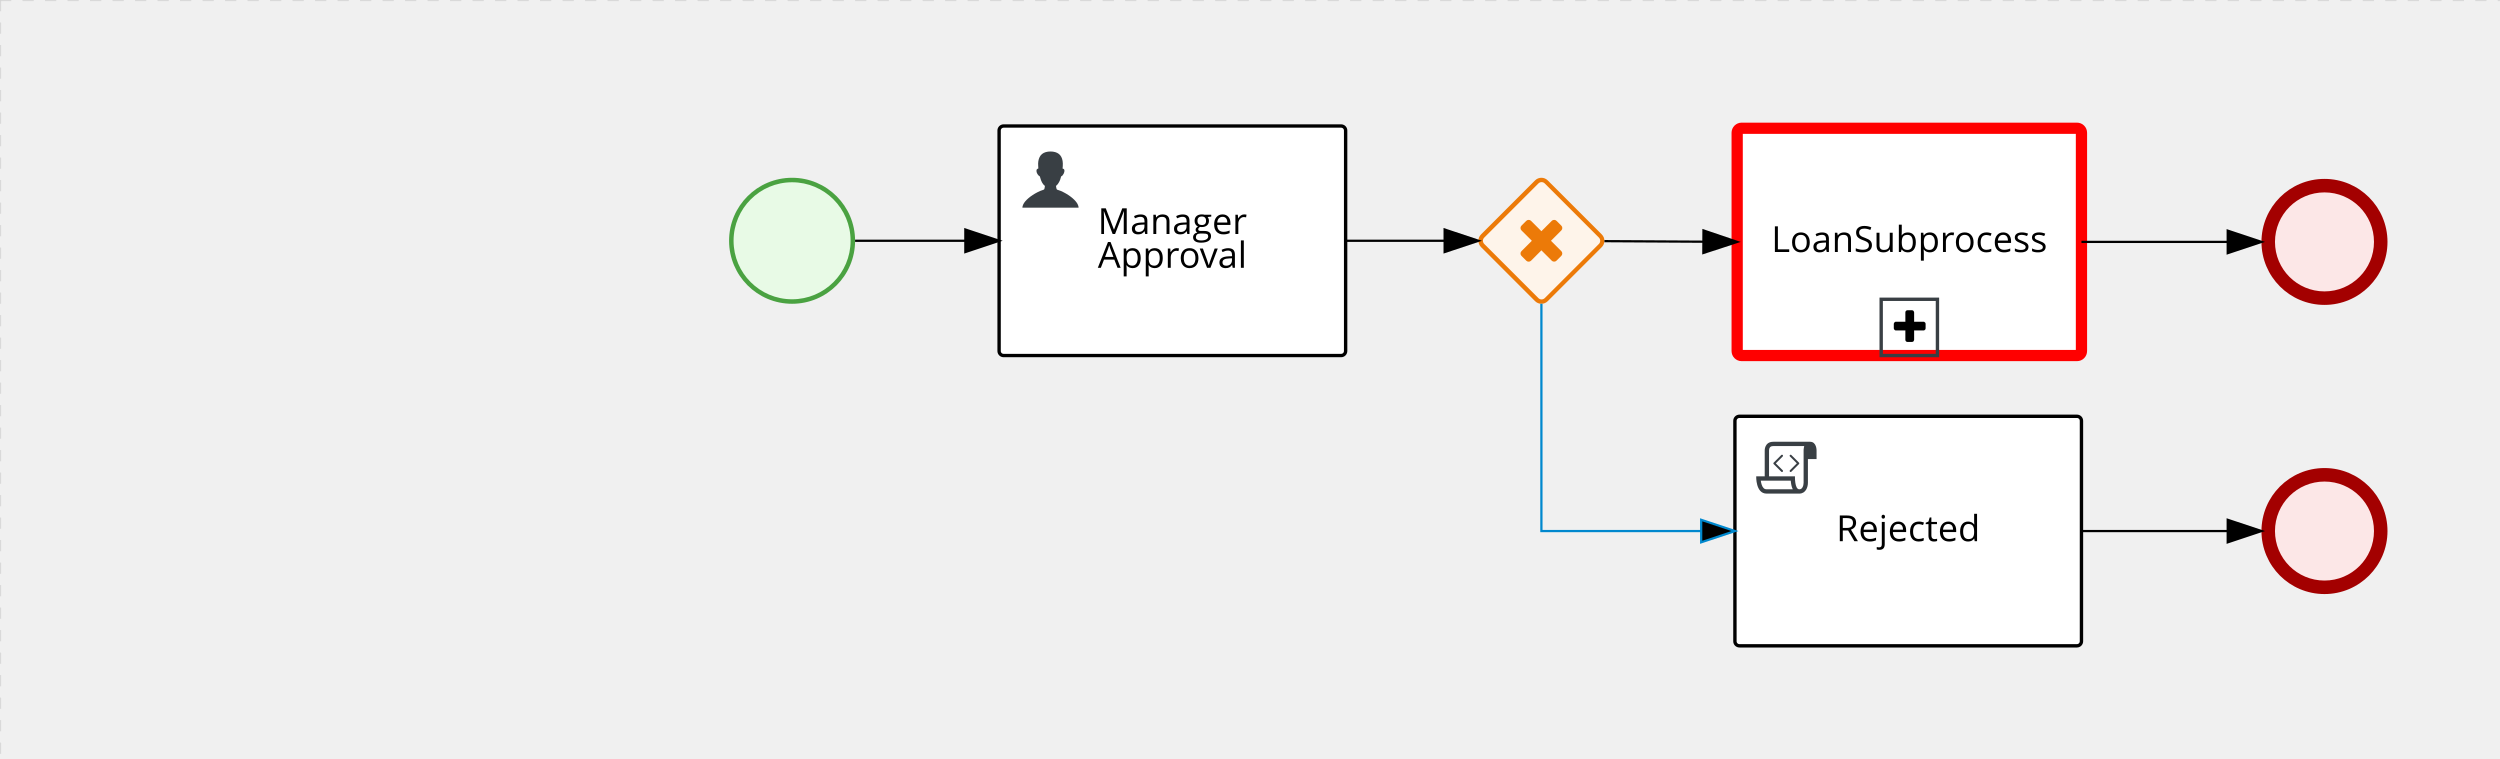
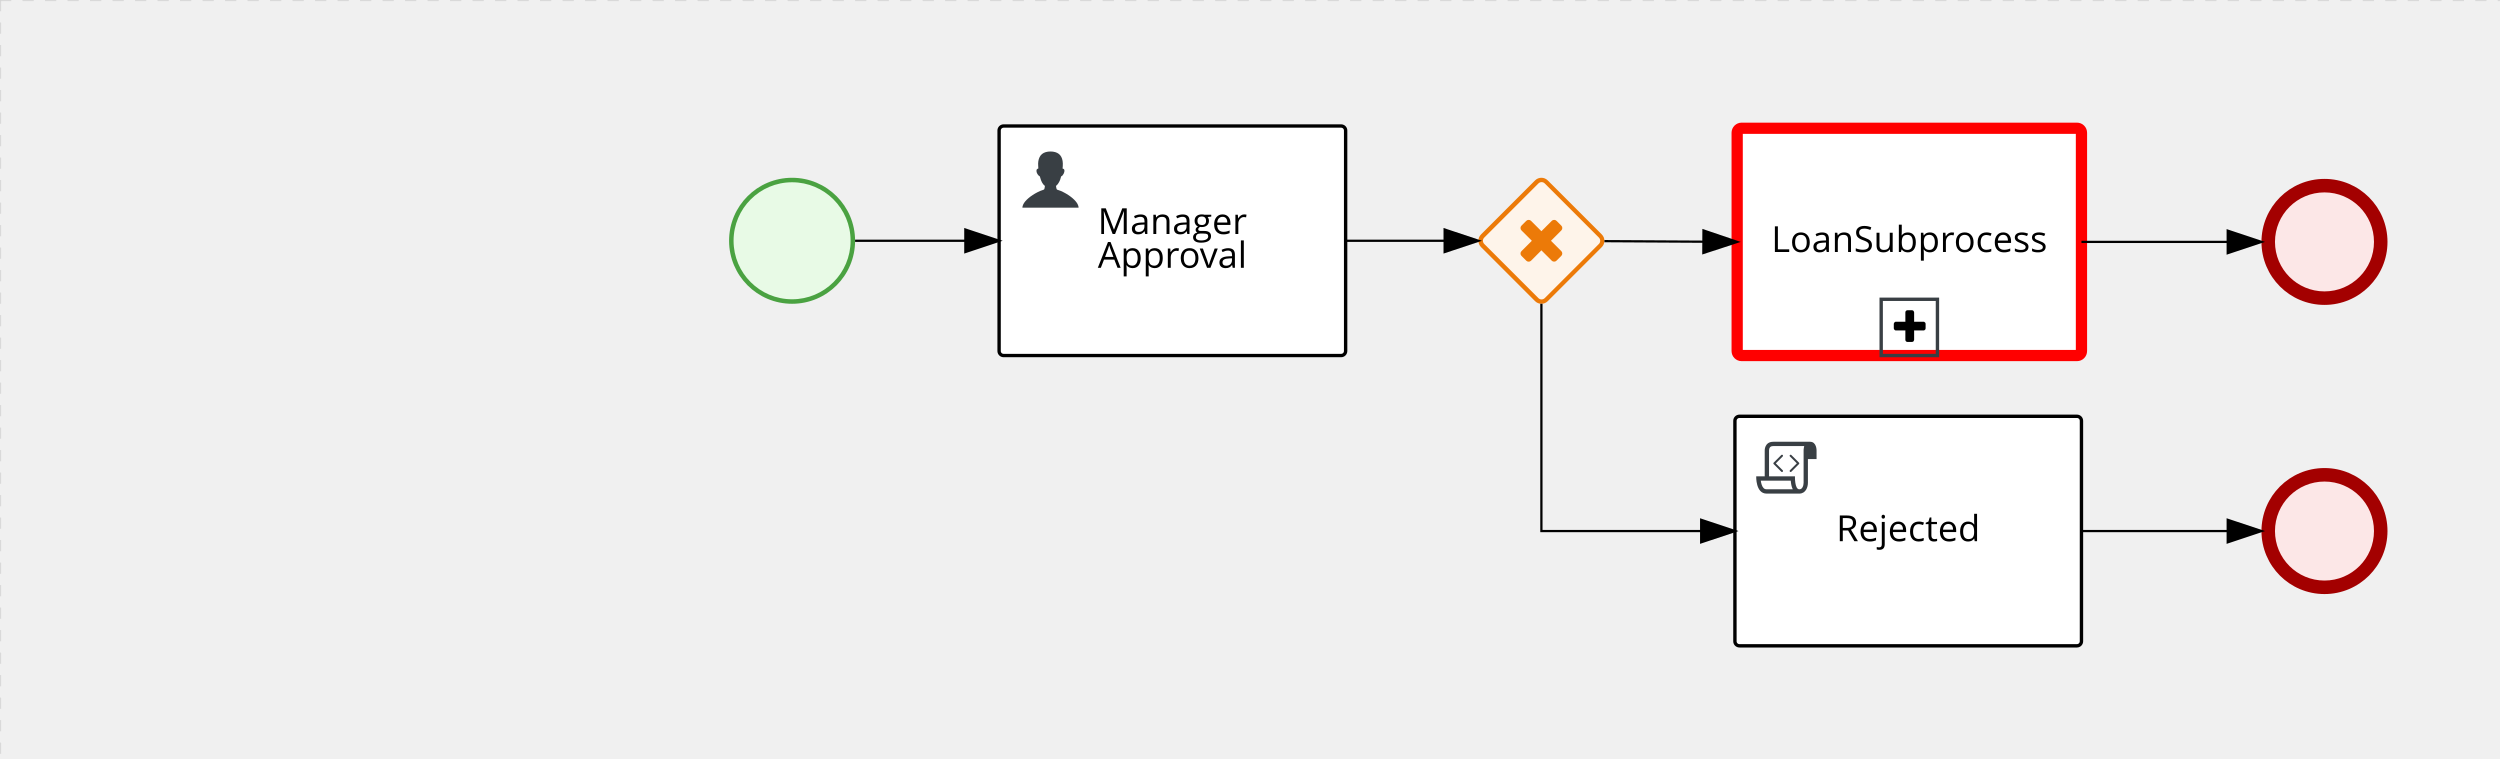
<svg xmlns="http://www.w3.org/2000/svg" version="1.1" width="1111" height="337" viewBox="0 0 1111 337">
  <defs />
  <g transform="matrix(1,0,0,1,0,0)">
    <g>
      <g>
        <g>
          <path fill="none" stroke="#d3d3d3" paint-order="fill stroke markers" d=" M 0 0 L 1200 0" stroke-miterlimit="10" stroke-opacity="0.8" stroke-dasharray="5" />
        </g>
        <g>
          <path fill="none" stroke="#d3d3d3" paint-order="fill stroke markers" d=" M 0 0 L 0 800" stroke-miterlimit="10" stroke-opacity="0.8" stroke-dasharray="5" />
        </g>
      </g>
      <g id="_4F5536B6-4B44-4582-9BA9-B19B13310357" bpmn2nodeid="_4F5536B6-4B44-4582-9BA9-B19B13310357" transform="matrix(1,0,0,1,324,79)">
        <g>
          <path fill="none" stroke="none" />
        </g>
        <g transform="matrix(0.125,0,0,0.125,0,0)">
          <g transform="matrix(1,0,0,1,0,0)">
            <path fill="#e8fae6" stroke="none" id="_4F5536B6-4B44-4582-9BA9-B19B13310357?shapeType=BACKGROUND" paint-order="stroke fill markers" d=" M 0 0 M 444 224 C 444 263.9 434.2 300.8 414.4 334.5 C 394.7 368.2 368 394.9 334.4 414.5 C 300.8 434.1 263.9 444 224 444 C 184.1 444 147.2 434.2 113.5 414.4 C 79.8 394.7 53.1 368 33.5 334.4 C 13.9 300.8 4 263.9 4 224 C 4 184.1 13.8 147.2 33.6 113.5 C 53.4 79.8 80.1 53.1 113.6 33.5 C 147.1 13.9 184.1 4 224 4 C 263.9 4 300.8 13.8 334.5 33.6 C 368.2 53.4 394.9 80.1 414.5 113.6 C 434.1 147.1 444 184.1 444 224 Z" />
          </g>
          <g>
            <g transform="matrix(1,0,0,1,0,0)">
              <g transform="matrix(1,0,0,1,0,0)">
                <path fill="rgb(74,162,65)" stroke="none" id="_4F5536B6-4B44-4582-9BA9-B19B13310357?shapeType=BORDER&amp;renderType=FILL" paint-order="stroke fill markers" d=" M 0 0 M 224 0 C 100.3 0 0 100.3 0 224 C 0 347.7 100.3 448 224 448 C 347.7 448 448 347.7 448 224 C 448 100.3 347.7 0 224 0 Z M 0 0 M 224 432 C 109.1 432 16 338.9 16 224 C 16 109.1 109.1 16 224 16 C 338.9 16 432 109.1 432 224 C 432 338.9 338.9 432 224 432 Z" />
              </g>
            </g>
          </g>
        </g>
        <g transform="matrix(1,0,0,1,28,61)" />
      </g>
      <g transform="matrix(1,0,0,1,324,79)" />
      <g id="_50CB4AB2-0F02-42BB-8312-32AA5AE25633" bpmn2nodeid="_50CB4AB2-0F02-42BB-8312-32AA5AE25633" transform="matrix(1,0,0,1,444,56)">
        <g>
          <path fill="none" stroke="none" />
        </g>
        <g transform="matrix(1,0,0,1,0,0)">
          <path fill="#ffffff" stroke="none" id="_50CB4AB2-0F02-42BB-8312-32AA5AE25633?shapeType=BACKGROUND" paint-order="stroke fill markers" d=" M 2 0 L 152 0 L 152 0 A 2 2 0 0 1 154 2 L 154 100 L 154 100 A 2 2 0 0 1 152 102 L 2 102 L 2 102 A 2 2 0 0 1 0 100 L 0 2 L 0 2 A 2 2 0 0 1 2 0 Z" />
        </g>
        <g transform="matrix(1,0,0,1,0,0)">
          <path fill="none" stroke="rgb(0,0,0)" id="_50CB4AB2-0F02-42BB-8312-32AA5AE25633?shapeType=BORDER&amp;renderType=STROKE" paint-order="fill stroke markers" d=" M 2 0 L 152 0 L 152 0 A 2 2 0 0 1 154 2 L 154 100 L 154 100 A 2 2 0 0 1 152 102 L 2 102 L 2 102 A 2 2 0 0 1 0 100 L 0 2 L 0 2 A 2 2 0 0 1 2 0 Z" stroke-miterlimit="10" stroke-width="1.5" stroke-dasharray="" />
        </g>
        <g>
          <g transform="matrix(0.06,0,0,0.06,9.4,9.4)">
            <g transform="matrix(1,0,0,1,0,0)">
              <path fill="#393f44" stroke="none" id="_50CB4AB2-0F02-42BB-8312-32AA5AE25633_task__Rp8r__WReX" paint-order="stroke fill markers" d=" M 0 0 M 16 445.21 C 16 440.869 18.784 431.129 22.001 424.217 C 35.768 394.64 77.283 359.28 129 333.084 C 144.516 325.224 157.347 319.964 167.807 317.174 C 171.932 316.074 175.729 314.414 176.525 313.363 C 178.894 310.234 180.914 302.908 181.727 294.5 L 182.5 286.5 L 178.507 283.455 C 166.303 274.146 154.284 251.678 148.04 226.5 C 145.611 216.707 145.056 215.462 142.984 215.158 C 141.703 214.97 138.083 212.243 134.939 209.099 C 123.233 197.393 116.891 177.376 121.44 166.49 C 123.002 162.751 128.155 159.01 131.75 159.004 C 134.448 159 134.471 158.603 132.914 138.788 C 130.927 113.496 134.279 92.265 143.132 74.076 C 152.232 55.38 167.569 42.882 189.049 36.66 C 210.203 30.532 237.797 30.532 258.951 36.66 C 300.042 48.563 318.958 83.806 314.955 141 C 314.32 150.075 313.624 157.788 313.409 158.14 C 313.194 158.493 314.575 159.073 316.479 159.43 C 328.929 161.766 330.986 177.018 321.496 196.621 C 316.903 206.109 309.357 214.508 304.817 215.185 C 303.023 215.453 302.293 217.146 299.943 226.5 C 296.659 239.567 294.474 245.305 287.948 257.995 C 282.491 268.606 273.035 281.109 268.108 284.229 L 264.871 286.278 L 265.518 292.889 C 266.345 301.33 268.639 309.871 270.877 312.837 C 272.067 314.415 275.002 315.79 280.063 317.139 C 291.069 320.075 303.617 325.274 321 334.102 C 369.815 358.891 410.848 393.758 425.032 422.5 C 429.07 430.682 432 440.232 432 445.21 L 432 448 L 224 448 L 16 448 L 16 445.21 Z" />
            </g>
          </g>
        </g>
        <g transform="matrix(1,0,0,1,4.04,13.68)">
          <g transform="matrix(0.04,0,0,0.04,63.36,69.12)">
            <g transform="matrix(1,0,0,1,0,0)">
              <path fill="none" stroke="none" />
            </g>
            <g transform="matrix(1,0,0,1,0,0)">
              <path fill="none" stroke="none" />
            </g>
          </g>
        </g>
        <g transform="matrix(1,0,0,1,41.75391,36)">
          <text fill="#000000" stroke="none" font-family="Open Sans" font-size="12pt" font-style="normal" font-weight="normal" text-decoration="normal" x="35.246" y="12" text-anchor="middle" dominant-baseline="alphabetic">Manager </text>
          <text fill="#000000" stroke="none" font-family="Open Sans" font-size="12pt" font-style="normal" font-weight="normal" text-decoration="normal" x="35.246" y="27" text-anchor="middle" dominant-baseline="alphabetic">Approval </text>
        </g>
      </g>
      <g id="_51188117-FAB4-4E36-A6B5-8DE0E40467C1" bpmn2nodeid="_51188117-FAB4-4E36-A6B5-8DE0E40467C1" transform="matrix(1,0,0,1,772,57)">
        <g>
          <path fill="none" stroke="none" />
        </g>
        <g transform="matrix(1,0,0,1,0,0)">
          <path fill="#ffffff" stroke="none" id="_51188117-FAB4-4E36-A6B5-8DE0E40467C1?shapeType=BACKGROUND" paint-order="stroke fill markers" d=" M 2 0 L 151 0 L 151 0 A 2 2 0 0 1 153 2 L 153 99 L 153 99 A 2 2 0 0 1 151 101 L 2 101 L 2 101 A 2 2 0 0 1 0 99 L 0 2 L 0 2 A 2 2 0 0 1 2 0 Z" />
        </g>
        <g transform="matrix(1,0,0,1,0,0)">
          <path fill="none" stroke="rgb(255,0,0)" id="_51188117-FAB4-4E36-A6B5-8DE0E40467C1?shapeType=BORDER&amp;renderType=STROKE" paint-order="fill stroke markers" d=" M 2 0 L 151 0 L 151 0 A 2 2 0 0 1 153 2 L 153 99 L 153 99 A 2 2 0 0 1 151 101 L 2 101 L 2 101 A 2 2 0 0 1 0 99 L 0 2 L 0 2 A 2 2 0 0 1 2 0 Z" stroke-miterlimit="10" stroke-width="5" stroke-dasharray="" />
        </g>
        <g transform="matrix(1,0,0,1,1,10)">
          <g transform="matrix(1,0,0,1,0,0)">
            <g transform="matrix(1,0,0,1,63,66)">
              <path fill="none" stroke="#393f44" id="_51188117-FAB4-4E36-A6B5-8DE0E40467C1_subProcessReusableNormalBoundingBox" paint-order="fill stroke markers" d=" M 0 0 L 25 0 L 25 25 L 0 25 L 0 0 Z Z" stroke-miterlimit="10" stroke-width="1.5" stroke-dasharray="" />
            </g>
            <g transform="matrix(0.04,0,0,0.04,68.64,69.6)">
              <path fill="#000000" stroke="#000000" id="_51188117-FAB4-4E36-A6B5-8DE0E40467C1_subProcessReusableNormalReusableIcon" paint-order="fill stroke markers" d=" M 0 0 M 352 184 L 352 232 C 352 238.7 349.7 244.3 345 249 C 340.3 253.7 334.7 256 328 256 L 224 256 L 224 360 C 224 366.7 221.7 372.3 217 377 C 212.3 381.7 206.7 384 200 384 L 152 384 C 145.3 384 139.7 381.7 135 377 C 130.3 372.3 128 366.7 128 360 L 128 256 L 24 256 C 17.3 256 11.7 253.7 7 249 C 2.3 244.3 0 238.7 0 232 L 0 184 C 0 177.3 2.3 171.7 7 167 C 11.7 162.3 17.3 160 24 160 L 128 160 L 128 56 C 128 49.3 130.3 43.7 135 39 C 139.7 34.3 145.3 32 152 32 L 200 32 C 206.7 32 212.3 34.3 217 39 C 221.7 43.7 224 49.3 224 56 L 224 160 L 328 160 C 334.7 160 340.3 162.3 345 167 C 349.7 171.7 352 177.3 352 184 Z" stroke-miterlimit="10" stroke-dasharray="" />
            </g>
          </g>
        </g>
        <g transform="matrix(1,0,0,1,12.82,10)">
          <g transform="matrix(1,0,0,1,0,0)">
            <g transform="matrix(1,0,0,1,63,66)">
              <path fill="none" stroke="none" />
            </g>
            <g transform="matrix(0.04,0,0,0.04,68.64,69.6)">
              <path fill="none" stroke="none" />
            </g>
            <g transform="matrix(0.04,0,0,0.04,40.32,71.04)">
              <path fill="none" stroke="none" />
            </g>
            <g transform="matrix(0.04,0,0,0.04,39.36,72)">
              <path fill="none" stroke="none" />
            </g>
          </g>
        </g>
        <g transform="matrix(1,0,0,1,15.18359,43)">
          <text fill="#000000" stroke="none" font-family="Open Sans" font-size="12pt" font-style="normal" font-weight="normal" text-decoration="normal" x="61.316" y="12" text-anchor="middle" dominant-baseline="alphabetic">LoanSubprocess</text>
        </g>
      </g>
      <g id="_3C7018C9-C5AD-4C73-ABDA-7ED8150E00A9" bpmn2nodeid="_3C7018C9-C5AD-4C73-ABDA-7ED8150E00A9" transform="matrix(1,0,0,1,771,185)">
        <g>
          <path fill="none" stroke="none" />
        </g>
        <g transform="matrix(1,0,0,1,0,0)">
          <path fill="#ffffff" stroke="none" id="_3C7018C9-C5AD-4C73-ABDA-7ED8150E00A9?shapeType=BACKGROUND" paint-order="stroke fill markers" d=" M 2 0 L 152 0 L 152 0 A 2 2 0 0 1 154 2 L 154 100 L 154 100 A 2 2 0 0 1 152 102 L 2 102 L 2 102 A 2 2 0 0 1 0 100 L 0 2 L 0 2 A 2 2 0 0 1 2 0 Z" />
        </g>
        <g transform="matrix(1,0,0,1,0,0)">
          <path fill="none" stroke="rgb(0,0,0)" id="_3C7018C9-C5AD-4C73-ABDA-7ED8150E00A9?shapeType=BORDER&amp;renderType=STROKE" paint-order="fill stroke markers" d=" M 2 0 L 152 0 L 152 0 A 2 2 0 0 1 154 2 L 154 100 L 154 100 A 2 2 0 0 1 152 102 L 2 102 L 2 102 A 2 2 0 0 1 0 100 L 0 2 L 0 2 A 2 2 0 0 1 2 0 Z" stroke-miterlimit="10" stroke-width="1.5" stroke-dasharray="" />
        </g>
        <g>
          <g transform="matrix(0.06,0,0,0.06,9.4,9.4)">
            <g transform="matrix(1,0,0,1,0,0)">
              <path fill="#393f44" stroke="none" id="_3C7018C9-C5AD-4C73-ABDA-7ED8150E00A9_task__zJLF__xCwC" paint-order="stroke fill markers" d=" M 0 0 M 197.3 130.2 C 194.4 127.3 189.6 127.3 186.7 130.2 L 130.2 186.7 C 127.3 189.6 127.3 194.4 130.2 197.3 L 186.7 253.8 C 188.1 255.3 190.1 256 192 256 C 193.9 256 195.9 255.3 197.3 253.7 C 200.2 250.8 200.2 246 197.3 243.1 L 146.2 192 L 197.3 140.8 C 200.2 137.9 200.2 133.1 197.3 130.2 Z" />
            </g>
            <g transform="matrix(1,0,0,1,0,0)">
              <path fill="#393f44" stroke="none" id="_3C7018C9-C5AD-4C73-ABDA-7ED8150E00A9_task__zJLF__eBb6" paint-order="stroke fill markers" d=" M 0 0 M 261.3 130.2 C 258.4 127.3 253.6 127.3 250.7 130.2 C 247.8 133.1 247.8 137.9 250.7 140.8 L 301.8 191.9 L 250.7 243 C 247.8 245.9 247.8 250.7 250.7 253.6 C 252.1 255.3 254.1 256 256 256 C 257.9 256 259.9 255.3 261.3 253.8 L 317.8 197.3 C 320.7 194.4 320.7 189.6 317.8 186.7 L 261.3 130.2 Z" />
            </g>
            <g transform="matrix(1,0,0,1,0,0)">
              <path fill="#393f44" stroke="none" id="_3C7018C9-C5AD-4C73-ABDA-7ED8150E00A9_task__zJLF__4RHr" paint-order="stroke fill markers" d=" M 0 0 M 400 32 C 400 32 152.8 32 128 32 C 62 32 64 96 64 96 L 64 288 L 1 288 C 1 288 -4 416 78 416 L 320 416 C 368 416 384 368 384 336 C 384 314.2 384 224.4 384 160 L 448 160 L 448 96 C 448 96 449 32 400 32 Z M 0 0 M 78 383.9 C 68.5 383.9 61.6 381.1 55.5 374.9 C 43.4 362.4 37.5 339.6 34.9 320 L 256.9 320 C 257.1 322.7 257.3 325.4 257.6 328.2 C 260 351.6 264.7 370.1 271.9 383.9 L 78 383.9 L 78 383.9 Z M 0 0 M 352 336 C 352 345.9 349.6 360.3 342.9 371 C 337.2 380.1 330.4 384 320 384 C 285 384 288 288 288 288 L 96 288 L 96 96 L 96 95.9 L 96 95.1 C 96 90.6 97.6 78.3 104.7 71.2 C 106.5 69.4 111.9 64 128 64 L 356.5 64 C 354.4 72.8 352.8 81.8 352.2 89.9 C 352.2 90.5 352.1 91.1 352.1 91.7 C 352.1 92 352.1 92.3 352.1 92.6 C 352 94.8 352 96 352 96 L 352 160 L 352 336 Z" />
            </g>
          </g>
        </g>
        <g transform="matrix(1,0,0,1,45.03125,43.5)">
          <text fill="#000000" stroke="none" font-family="Open Sans" font-size="12pt" font-style="normal" font-weight="normal" text-decoration="normal" x="31.969" y="12" text-anchor="middle" dominant-baseline="alphabetic">Rejected</text>
        </g>
      </g>
      <g id="_758D7E8F-8885-4F7E-AEE7-4F40673C939D" bpmn2nodeid="_758D7E8F-8885-4F7E-AEE7-4F40673C939D" transform="matrix(1,0,0,1,657,79)">
        <g>
          <path fill="none" stroke="none" />
        </g>
        <g transform="matrix(0.125,0,0,0.125,0,0)">
          <g transform="matrix(1,0,0,1,0,0)">
            <path fill="#fef4ea" stroke="none" id="_758D7E8F-8885-4F7E-AEE7-4F40673C939D?shapeType=BACKGROUND" paint-order="stroke fill markers" d=" M 0 0 M 224.4 4.3 C 216.4 4.3 208.4 7.3 202.3 13.4 L 13.5 202.2 C 1.3 214.4 1.3 234.2 13.5 246.4 L 202.2 435.1 C 208.3 441.2 216.4 444.2 224.3 444.2 C 232.2 444.2 240.3 441.2 246.4 435.1 L 435.1 246.4 C 447.3 234.2 447.3 214.4 435.1 202.2 L 246.5 13.4 C 240.4 7.3 232.4 4.3 224.4 4.3 L 224.4 4.3 Z" />
          </g>
          <g>
            <g transform="matrix(1,0,0,1,0,0)">
              <g transform="matrix(1,0,0,1,0,0)">
                <path fill="rgb(236,122,8)" stroke="none" id="_758D7E8F-8885-4F7E-AEE7-4F40673C939D?shapeType=BORDER&amp;renderType=FILL" paint-order="stroke fill markers" d=" M 0 0 M 20.8 212.7 L 213.3 20.2 C 219.6 13.9 229.7 13.9 235.9 20.2 L 428.4 212.7 C 434.7 219 434.7 229.1 428.4 235.3 L 235.9 427.8 C 229.6 434.1 219.5 434.1 213.3 427.8 L 20.8 235.3 C 14.5 229.1 14.5 218.9 20.8 212.7 L 20.8 212.7 Z M 0 0 M 0 224 C 0 232.1 3.1 240.3 9.3 246.5 L 201.5 438.7 C 213.9 451.1 234.1 451.1 246.5 438.7 L 438.7 246.5 C 444.9 240.3 448 232.1 448 224 C 448 215.9 444.9 207.7 438.7 201.5 L 246.5 9.3 C 234.1 -3.1 213.9 -3.1 201.5 9.3 L 9.3 201.5 C 3.1 207.7 0 215.9 0 224 L 0 224 Z" />
              </g>
            </g>
          </g>
          <g>
            <g transform="matrix(1,0,0,1,0,0)">
              <g transform="matrix(1,0,0,1,0,0)">
                <path fill="#ec7a08" stroke="none" id="_758D7E8F-8885-4F7E-AEE7-4F40673C939D_exclusive" paint-order="stroke fill markers" d=" M 0 0 M 298.2 269.2 C 298.2 272.6 297.1 275.3 294.7 277.7 L 277.7 294.7 C 275.3 297.1 272.6 298.2 269.2 298.2 C 265.8 298.2 263.1 297.1 260.7 294.7 L 224 258 L 187.2 294.8 C 184.8 297.2 182.1 298.3 178.7 298.3 C 175.3 298.3 172.6 297.2 170.2 294.8 L 153.2 277.8 C 150.8 275.4 149.7 272.7 149.7 269.3 C 149.7 265.9 150.8 263.2 153.2 260.8 L 190 224 L 153.2 187.2 C 150.8 184.8 149.7 182 149.7 178.7 C 149.7 175.3 150.8 172.5 153.2 170.2 L 170.2 153.2 C 172.6 150.8 175.3 149.7 178.7 149.7 C 182.1 149.7 184.8 150.8 187.2 153.2 L 224 190 L 260.8 153.2 C 263.2 150.8 265.9 149.7 269.3 149.7 C 272.7 149.7 275.4 150.8 277.8 153.2 L 294.8 170.2 C 297.2 172.5 298.3 175.3 298.3 178.7 C 298.3 182 297.2 184.8 294.8 187.2 L 258 224 L 294.8 260.8 C 297.1 263.1 298.2 265.9 298.2 269.2 Z" />
              </g>
            </g>
          </g>
        </g>
        <g transform="matrix(1,0,0,1,28,61)" />
      </g>
      <g id="_DA592886-66BB-4C00-AD2A-52503CECB54C" bpmn2nodeid="_DA592886-66BB-4C00-AD2A-52503CECB54C">
        <g>
          <path fill="none" stroke="rgb(0,0,0)" paint-order="fill stroke markers" d=" M 598 107 L 642 107" stroke-miterlimit="10" stroke-dasharray="" />
        </g>
        <g transform="matrix(1,0,0,1,598,107)" />
        <g transform="matrix(6.123233995736766e-17,1,-1,6.123233995736766e-17,657,102)">
          <path fill="rgb(0,0,0)" stroke="rgb(0,0,0)" paint-order="fill stroke markers" d=" M 10 15 L 0 15 L 5 0 Z" stroke-miterlimit="10" stroke-dasharray="" />
        </g>
        <g transform="matrix(1,0,0,1,598,97)" />
      </g>
      <g transform="matrix(1,0,0,1,657,79)" />
      <g id="_E96E9844-05CD-4344-BB2B-ECCDD9F24292" bpmn2nodeid="_E96E9844-05CD-4344-BB2B-ECCDD9F24292">
        <g>
          <path fill="none" stroke="rgb(0,0,0)" paint-order="fill stroke markers" d=" M 713 107.161 L 757 107.414" stroke-miterlimit="10" stroke-dasharray="" />
        </g>
        <g transform="matrix(1,0,0,1,713,107.1609)" />
        <g transform="matrix(-0.005747032,0.9999835,-0.9999835,-0.005747032,772.0287,102.5001)">
          <path fill="rgb(0,0,0)" stroke="rgb(0,0,0)" paint-order="fill stroke markers" d=" M 10 15 L 0 15 L 5 0 Z" stroke-miterlimit="10" stroke-dasharray="" />
        </g>
        <g transform="matrix(1,0,0,1,713.0575,97.33062)" />
      </g>
      <g id="_FAF50854-6FF1-4BA4-98C3-3BC2910BCF8A" bpmn2nodeid="_FAF50854-6FF1-4BA4-98C3-3BC2910BCF8A">
        <g>
-           <path fill="none" stroke="rgb(0,136,206)" paint-order="fill stroke markers" d=" M 685 135 L 685 236 L 756 236" stroke-miterlimit="10" stroke-dasharray="" />
+           <path fill="none" stroke="rgb(0,0,0)" paint-order="fill stroke markers" d=" M 685 135 L 685 236 L 756 236" stroke-miterlimit="10" stroke-dasharray="" />
        </g>
        <g transform="matrix(1,0,0,1,685,135)" />
        <g transform="matrix(6.123233995736766e-17,1,-1,6.123233995736766e-17,771,231)">
-           <path fill="rgb(0,0,0)" stroke="rgb(0,136,206)" paint-order="fill stroke markers" d=" M 10 15 L 0 15 L 5 0 Z" stroke-miterlimit="10" stroke-dasharray="" />
+           <path fill="rgb(0,0,0)" stroke="rgb(0,0,0)" paint-order="fill stroke markers" d=" M 10 15 L 0 15 L 5 0 Z" stroke-miterlimit="10" stroke-dasharray="" />
        </g>
        <g transform="matrix(1,0,0,1,695,185.5)" />
      </g>
      <g transform="matrix(1,0,0,1,771,185)" />
-       <g transform="matrix(1,0,0,1,772,57)" />
      <g id="_5F6112D2-5B67-4A26-9184-EA9B6625657F" bpmn2nodeid="_5F6112D2-5B67-4A26-9184-EA9B6625657F">
        <g>
          <path fill="none" stroke="rgb(0,0,0)" paint-order="fill stroke markers" d=" M 380 107 L 429 107" stroke-miterlimit="10" stroke-dasharray="" />
        </g>
        <g transform="matrix(1,0,0,1,380,107)" />
        <g transform="matrix(6.123233995736766e-17,1,-1,6.123233995736766e-17,444,102)">
          <path fill="rgb(0,0,0)" stroke="rgb(0,0,0)" paint-order="fill stroke markers" d=" M 10 15 L 0 15 L 5 0 Z" stroke-miterlimit="10" stroke-dasharray="" />
        </g>
        <g transform="matrix(1,0,0,1,380,97)" />
      </g>
      <g id="_03DDE2E6-7B1E-43D8-9127-FB287A42E83A" bpmn2nodeid="_03DDE2E6-7B1E-43D8-9127-FB287A42E83A" transform="matrix(1,0,0,1,1005,79.5)">
        <g>
          <path fill="none" stroke="none" />
        </g>
        <g transform="matrix(0.125,0,0,0.125,0,0)">
          <g transform="matrix(1,0,0,1,0,0)">
            <path fill="#fce7e7" stroke="none" id="_03DDE2E6-7B1E-43D8-9127-FB287A42E83A?shapeType=BACKGROUND" paint-order="stroke fill markers" d=" M 0 0 M 444 224 C 444 263.9 434.2 300.8 414.4 334.5 C 394.7 368.2 368 394.9 334.4 414.5 C 300.8 434.1 263.9 444 224 444 C 184.1 444 147.2 434.2 113.5 414.4 C 79.8 394.7 53.1 368 33.5 334.4 C 13.9 300.8 4 263.9 4 224 C 4 184.1 13.8 147.2 33.6 113.5 C 53.4 79.8 80.1 53.1 113.6 33.5 C 147.1 13.9 184.1 4 224 4 C 263.9 4 300.8 13.8 334.5 33.6 C 368.2 53.4 394.9 80.1 414.5 113.6 C 434.1 147.1 444 184.1 444 224 Z" />
          </g>
          <g>
            <g transform="matrix(1,0,0,1,0,0)">
              <g transform="matrix(1,0,0,1,0,0)">
                <path fill="rgb(163,0,0)" stroke="none" id="_03DDE2E6-7B1E-43D8-9127-FB287A42E83A?shapeType=BORDER&amp;renderType=FILL" paint-order="stroke fill markers" d=" M 0 0 M 224 0 C 100.3 0 0 100.3 0 224 C 0 347.7 100.3 448 224 448 C 347.7 448 448 347.7 448 224 C 448 100.3 347.7 0 224 0 Z M 0 0 M 224 400 C 126.8 400 48 321.2 48 224 C 48 126.8 126.8 48 224 48 C 321.2 48 400 126.8 400 224 C 400 321.2 321.2 400 224 400 Z" />
              </g>
            </g>
          </g>
        </g>
        <g transform="matrix(1,0,0,1,28,61)" />
      </g>
      <g id="_E9E2AED8-D5E3-4E97-99E6-0687F2088B61" bpmn2nodeid="_E9E2AED8-D5E3-4E97-99E6-0687F2088B61">
        <g>
          <path fill="none" stroke="#000000" paint-order="fill stroke markers" d=" M 925 107.5 L 990 107.5" stroke-miterlimit="10" stroke-dasharray="" />
        </g>
        <g transform="matrix(1,0,0,1,925,107.5)" />
        <g transform="matrix(6.123233995736766e-17,1,-1,6.123233995736766e-17,1005,102.5)">
          <path fill="#000000" stroke="#000000" paint-order="fill stroke markers" d=" M 10 15 L 0 15 L 5 0 Z" stroke-miterlimit="10" stroke-dasharray="" />
        </g>
        <g transform="matrix(1,0,0,1,925,97.5)" />
      </g>
      <g transform="matrix(1,0,0,1,1005,79.5)" />
      <g id="_CBC6A41A-0DCC-4660-8503-B703C93009CC" bpmn2nodeid="_CBC6A41A-0DCC-4660-8503-B703C93009CC" transform="matrix(1,0,0,1,1005,208)">
        <g>
          <path fill="none" stroke="none" />
        </g>
        <g transform="matrix(0.125,0,0,0.125,0,0)">
          <g transform="matrix(1,0,0,1,0,0)">
            <path fill="#fce7e7" stroke="none" id="_CBC6A41A-0DCC-4660-8503-B703C93009CC?shapeType=BACKGROUND" paint-order="stroke fill markers" d=" M 0 0 M 444 224 C 444 263.9 434.2 300.8 414.4 334.5 C 394.7 368.2 368 394.9 334.4 414.5 C 300.8 434.1 263.9 444 224 444 C 184.1 444 147.2 434.2 113.5 414.4 C 79.8 394.7 53.1 368 33.5 334.4 C 13.9 300.8 4 263.9 4 224 C 4 184.1 13.8 147.2 33.6 113.5 C 53.4 79.8 80.1 53.1 113.6 33.5 C 147.1 13.9 184.1 4 224 4 C 263.9 4 300.8 13.8 334.5 33.6 C 368.2 53.4 394.9 80.1 414.5 113.6 C 434.1 147.1 444 184.1 444 224 Z" />
          </g>
          <g>
            <g transform="matrix(1,0,0,1,0,0)">
              <g transform="matrix(1,0,0,1,0,0)">
                <path fill="rgb(163,0,0)" stroke="none" id="_CBC6A41A-0DCC-4660-8503-B703C93009CC?shapeType=BORDER&amp;renderType=FILL" paint-order="stroke fill markers" d=" M 0 0 M 224 0 C 100.3 0 0 100.3 0 224 C 0 347.7 100.3 448 224 448 C 347.7 448 448 347.7 448 224 C 448 100.3 347.7 0 224 0 Z M 0 0 M 224 400 C 126.8 400 48 321.2 48 224 C 48 126.8 126.8 48 224 48 C 321.2 48 400 126.8 400 224 C 400 321.2 321.2 400 224 400 Z" />
              </g>
            </g>
          </g>
        </g>
        <g transform="matrix(1,0,0,1,28,61)" />
      </g>
      <g id="_C03341FB-E407-4306-84B7-7139C04CFC90" bpmn2nodeid="_C03341FB-E407-4306-84B7-7139C04CFC90">
        <g>
          <path fill="none" stroke="#000000" paint-order="fill stroke markers" d=" M 925 236 L 990 236" stroke-miterlimit="10" stroke-dasharray="" />
        </g>
        <g transform="matrix(1,0,0,1,925,236)" />
        <g transform="matrix(6.123233995736766e-17,1,-1,6.123233995736766e-17,1005,231)">
          <path fill="#000000" stroke="#000000" paint-order="fill stroke markers" d=" M 10 15 L 0 15 L 5 0 Z" stroke-miterlimit="10" stroke-dasharray="" />
        </g>
        <g transform="matrix(1,0,0,1,925,226)" />
      </g>
      <g transform="matrix(1,0,0,1,1005,208)" />
      <g transform="matrix(1,0,0,1,444,56)" />
+       <g transform="matrix(1,0,0,1,772,57)" />
    </g>
  </g>
</svg>
